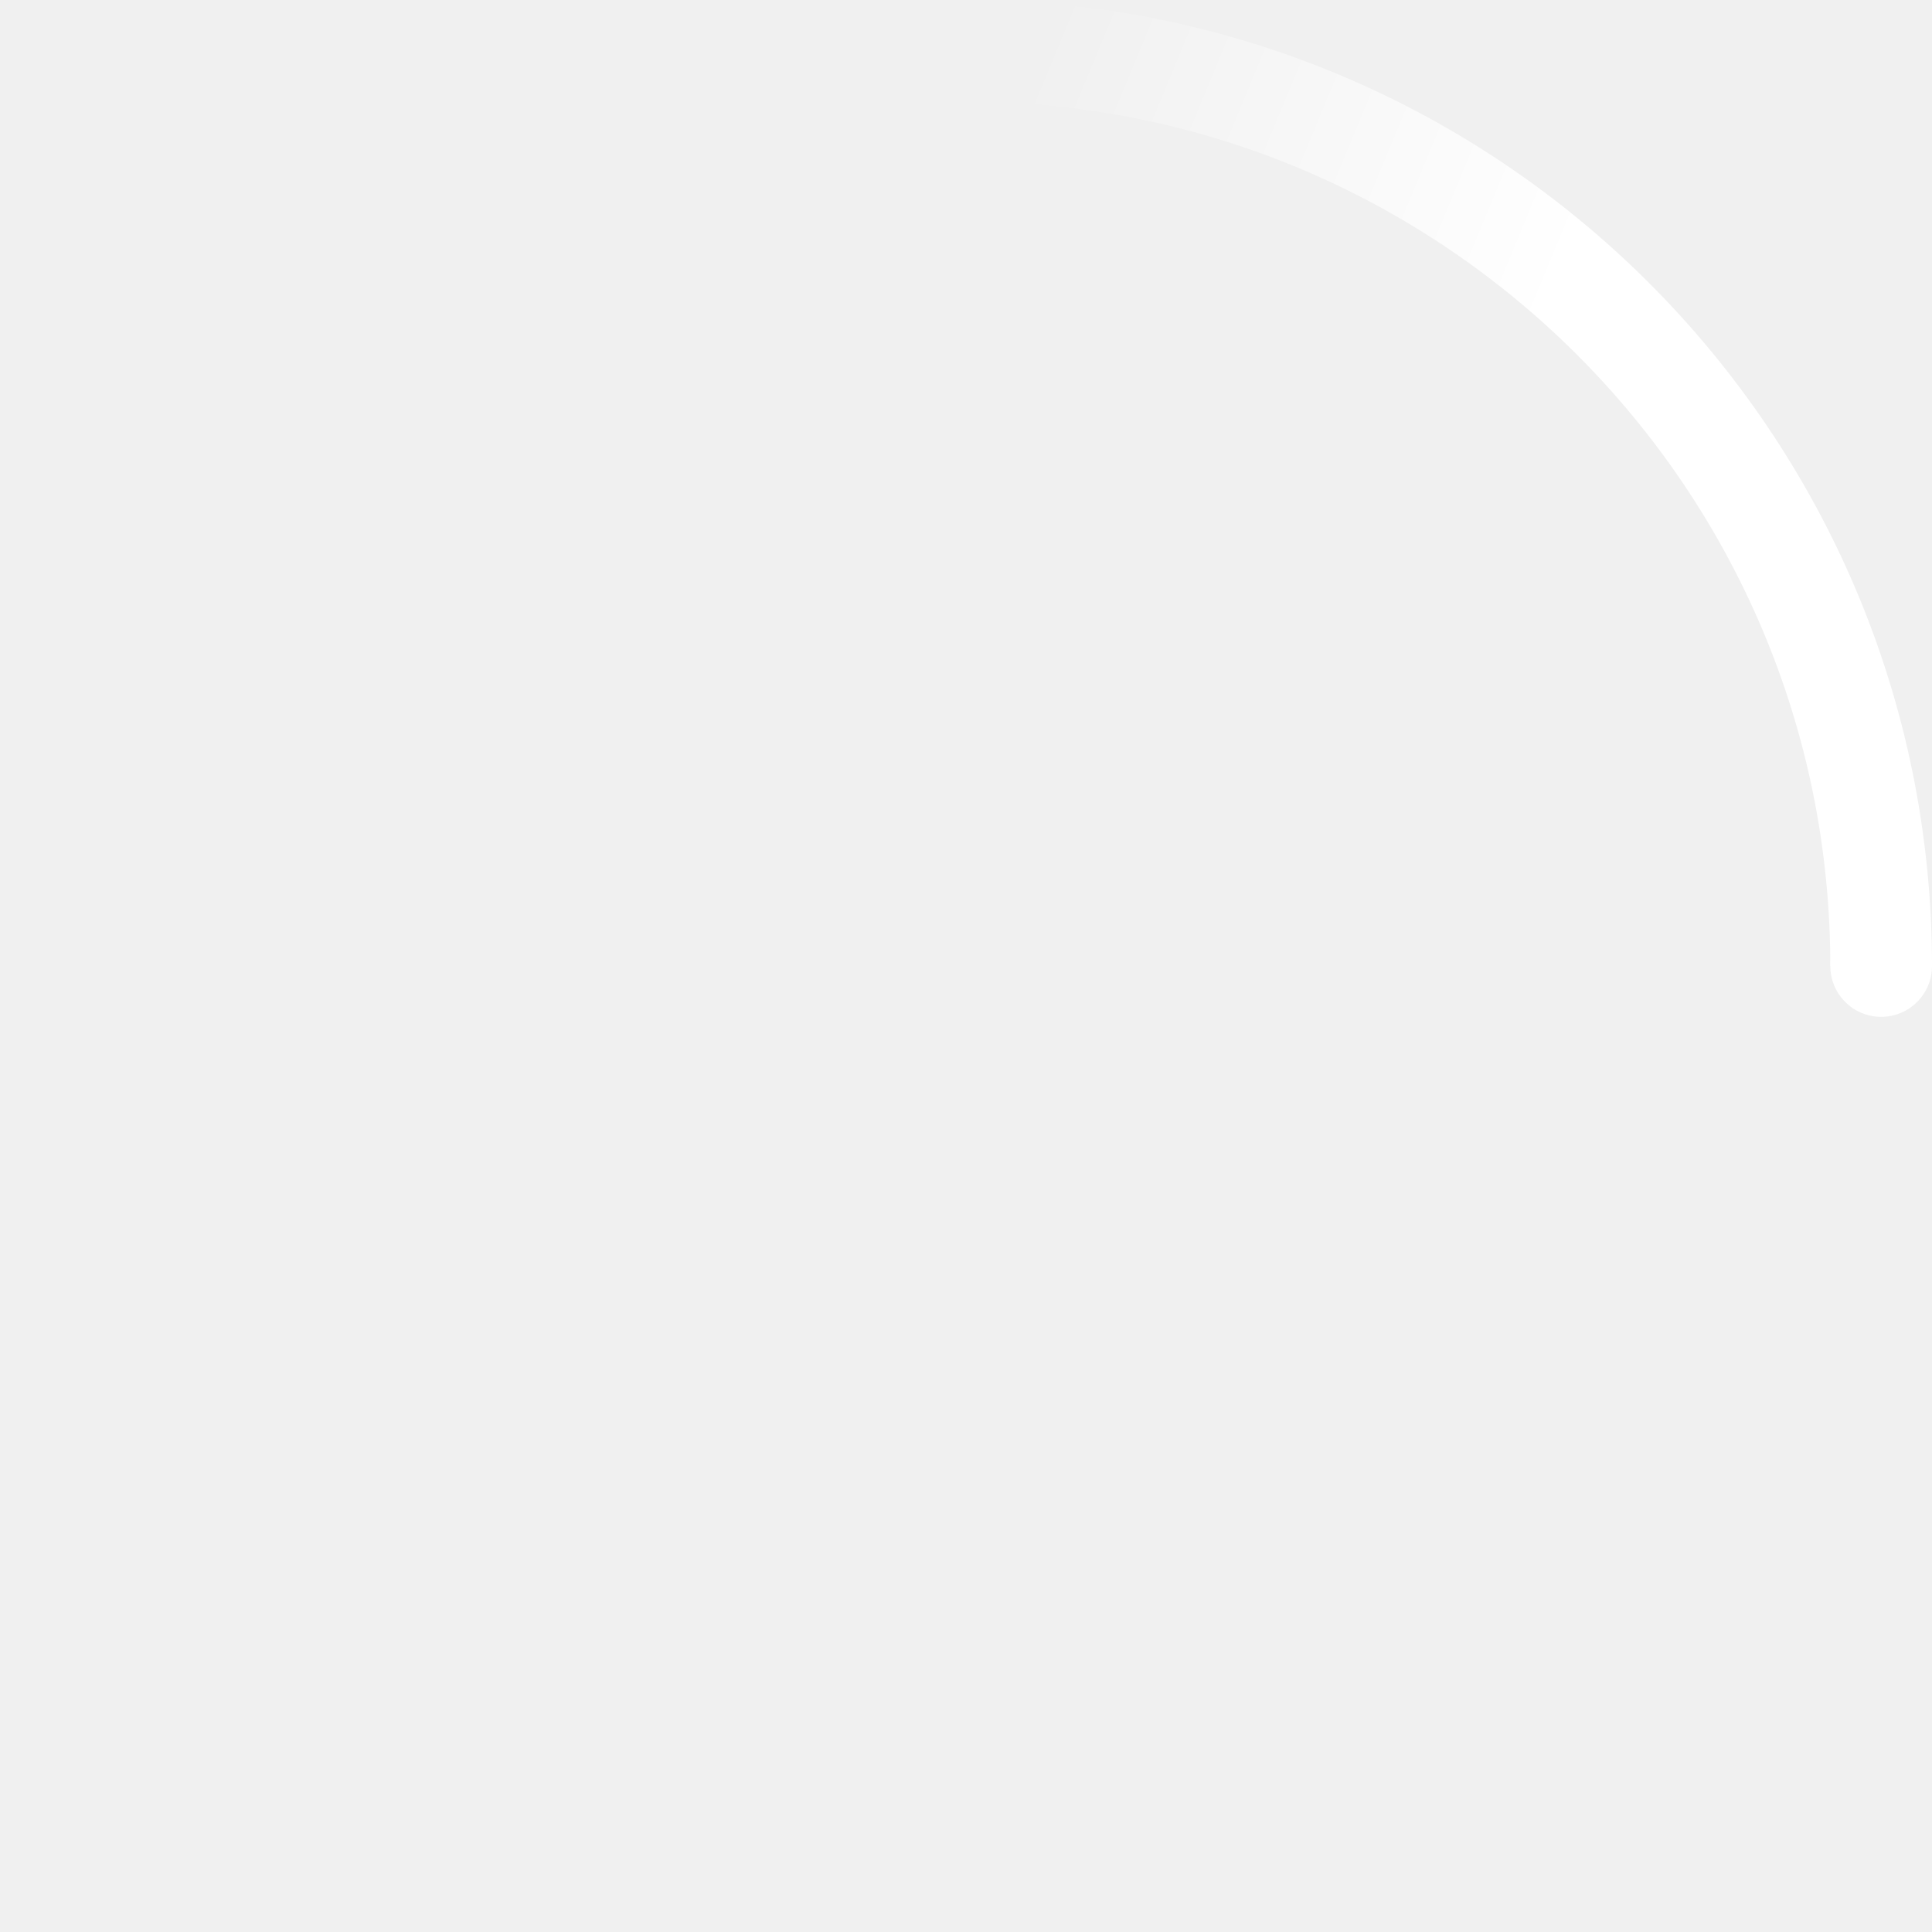
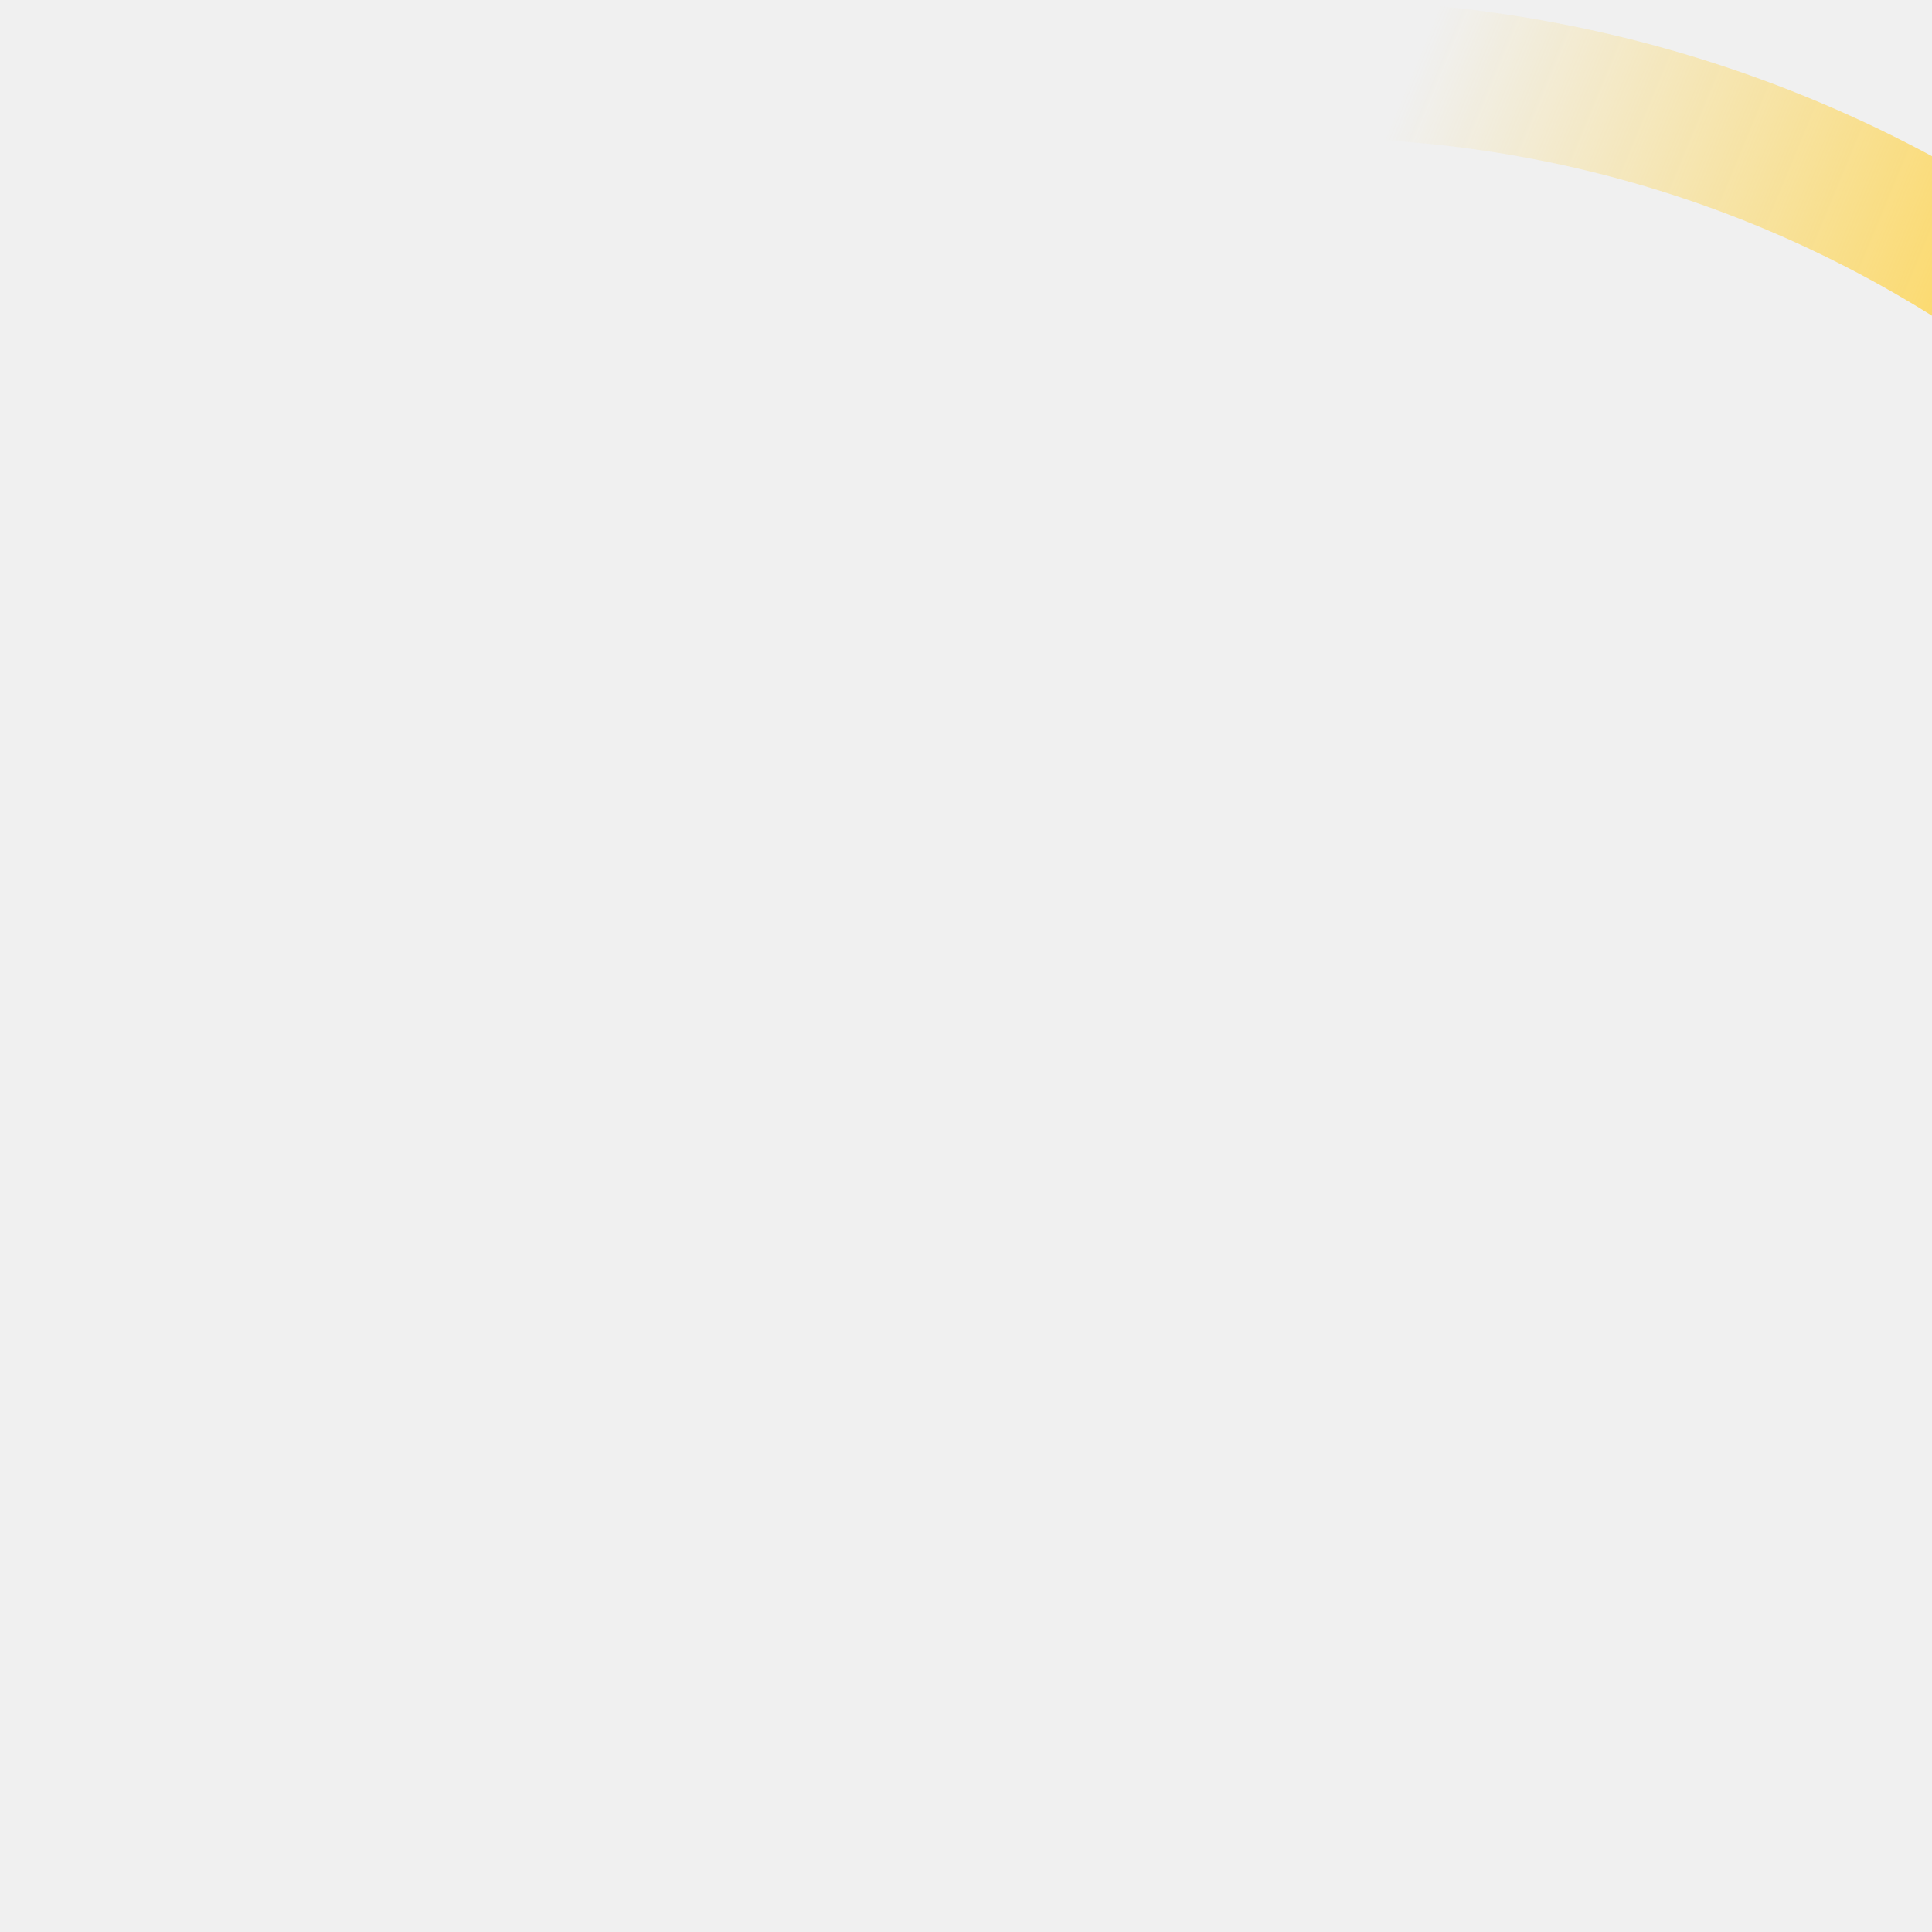
- <svg xmlns="http://www.w3.org/2000/svg" width="38" height="38" viewBox="0 0 38 38">
+ <svg xmlns="http://www.w3.org/2000/svg" width="28" height="28" viewBox="0 0 28 28">
  <defs>
    <linearGradient x1="8.042%" y1="0%" x2="65.682%" y2="23.865%" id="a">
-       <stop stop-color="#fff" stop-opacity="0" offset="0%" />
-       <stop stop-color="#fff" stop-opacity=".631" offset="63.146%" />
-       <stop stop-color="#fff" offset="100%" />
+       <stop stop-color="#FFD346" stop-opacity="0" offset="0%" />
+       <stop stop-color="#FFD346" stop-opacity=".631" offset="63.146%" />
+       <stop stop-color="#FFD346" offset="100%" />
    </linearGradient>
  </defs>
  <g fill="none" fill-rule="evenodd">
    <g transform="translate(1 1)">
      <path d="M36 18c0-9.94-8.06-18-18-18" id="Oval-2" stroke="url(#a)" stroke-width="2">
        <animateTransform attributeName="transform" type="rotate" from="0 18 18" to="360 18 18" dur="0.9s" repeatCount="indefinite" />
      </path>
      <circle fill="#fff" cx="36" cy="18" r="1">
        <animateTransform attributeName="transform" type="rotate" from="0 18 18" to="360 18 18" dur="0.9s" repeatCount="indefinite" />
      </circle>
    </g>
  </g>
</svg>
